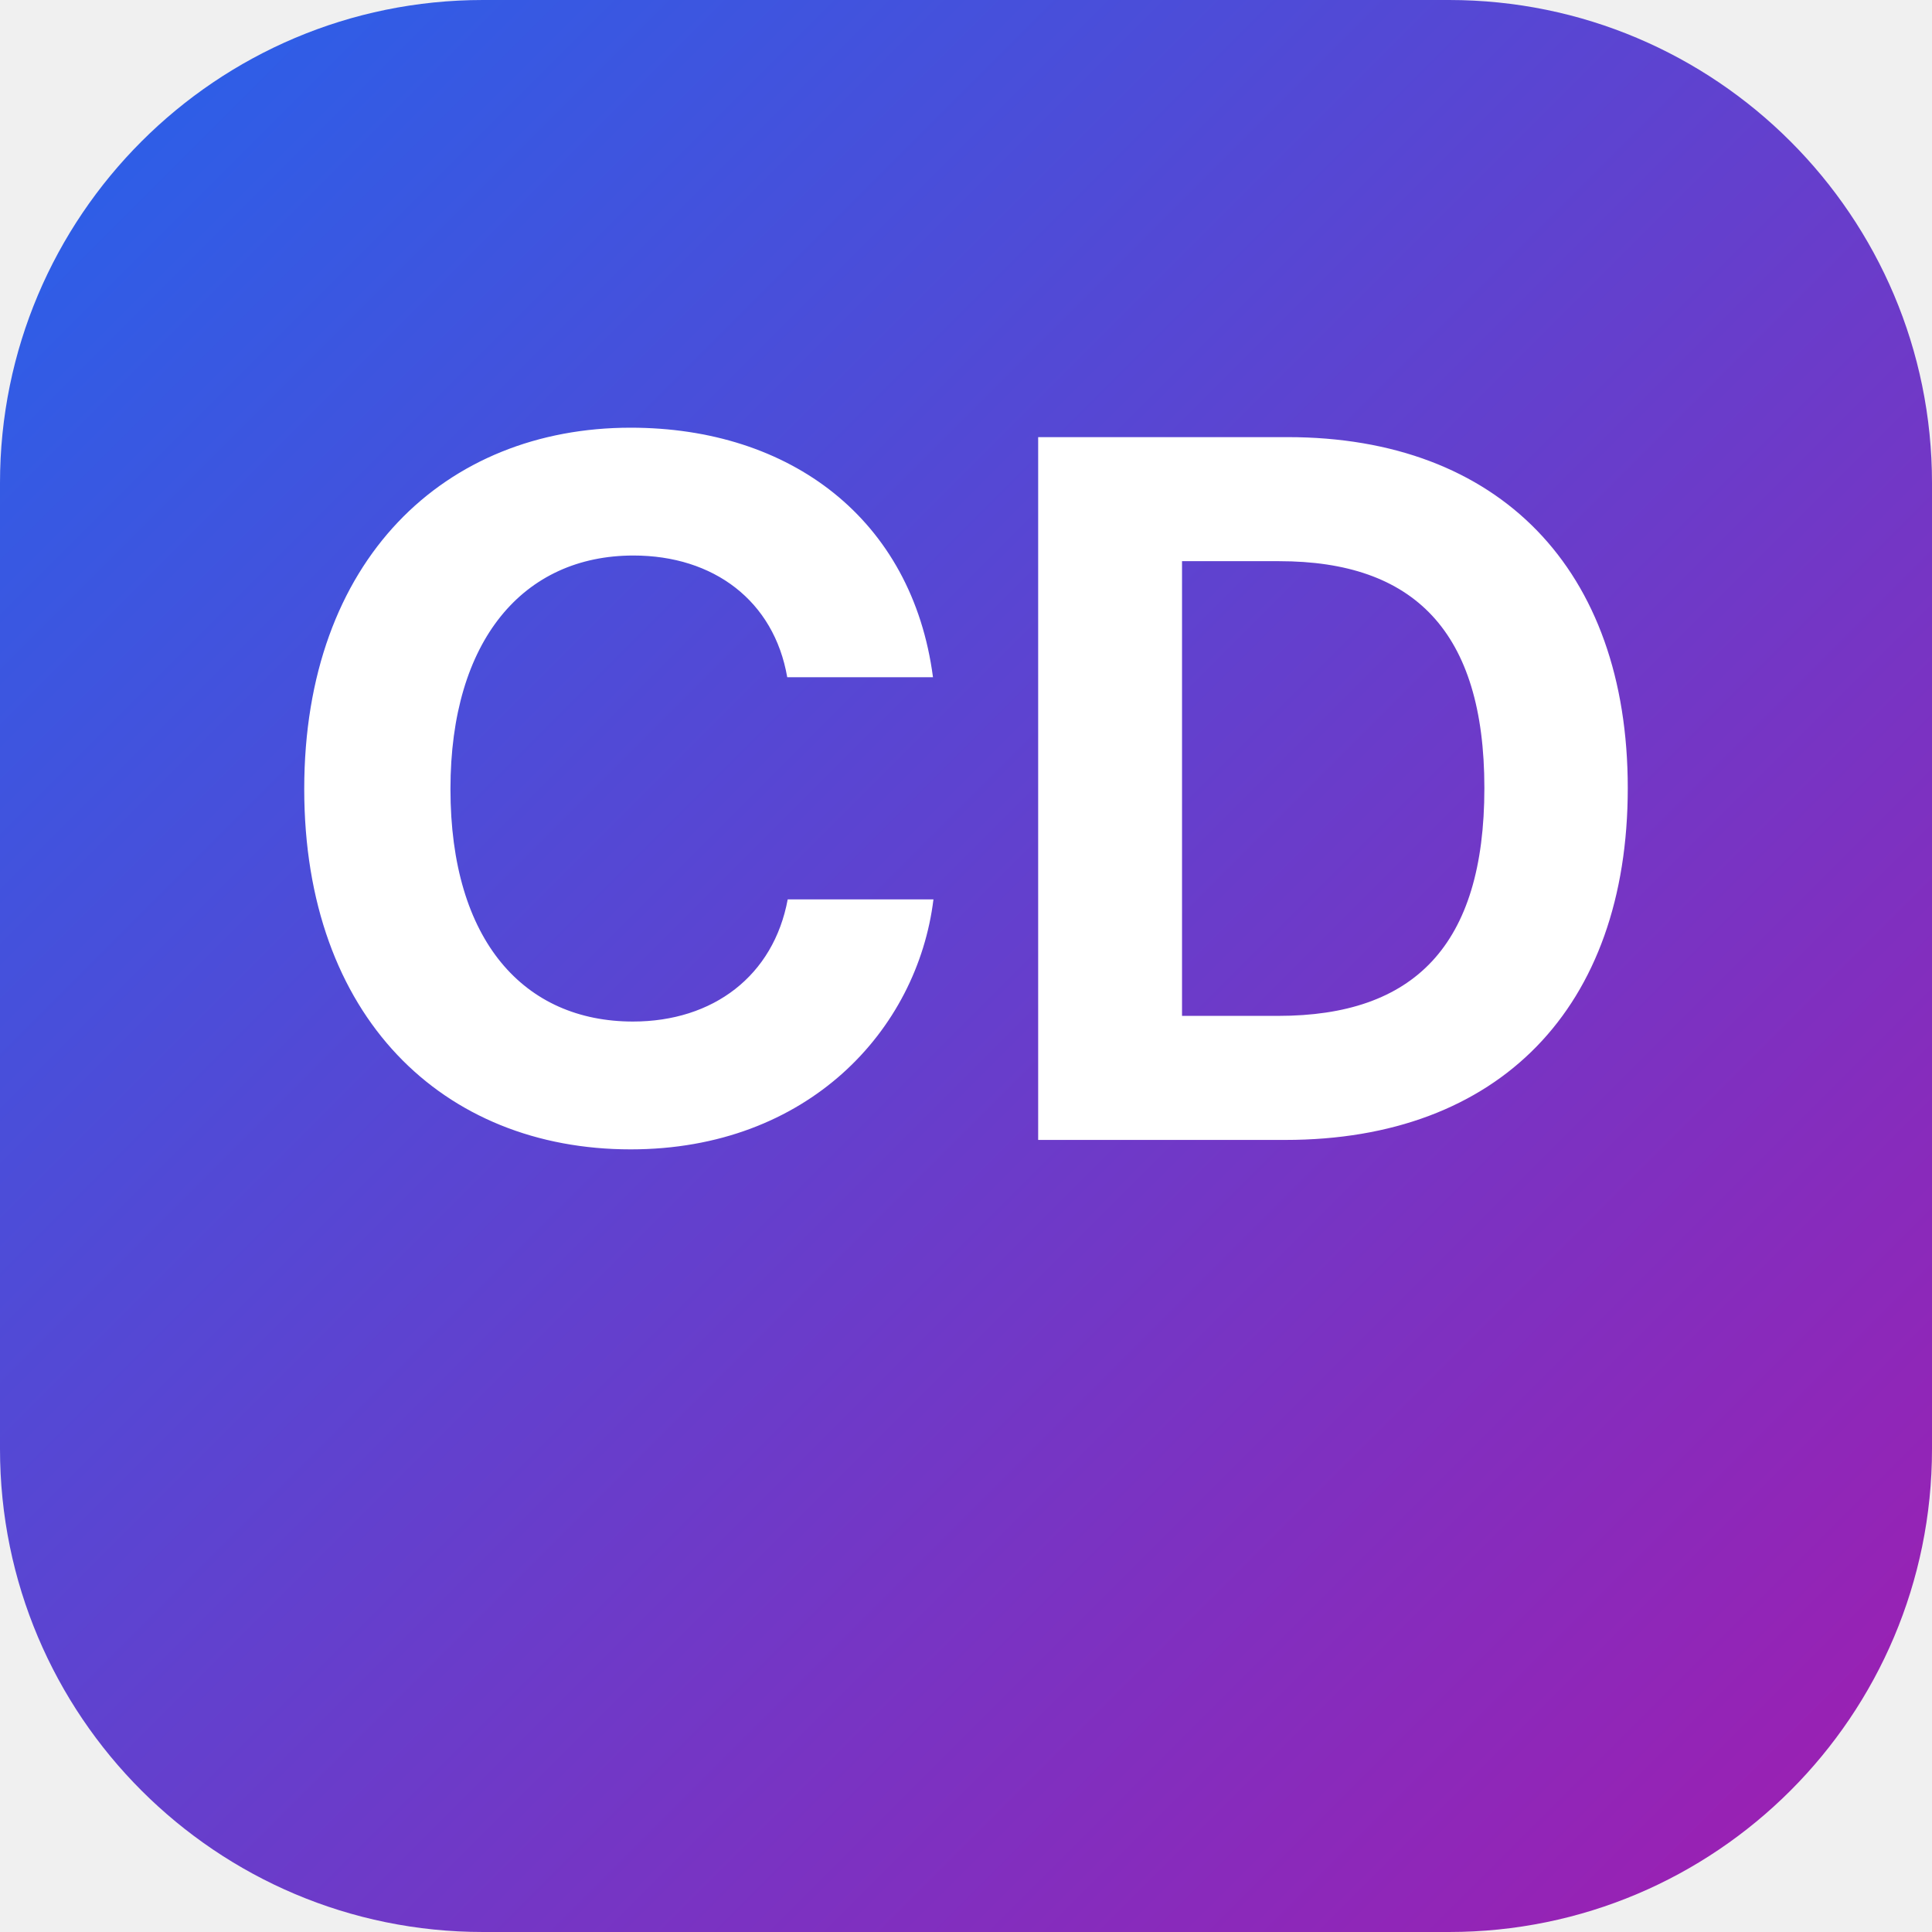
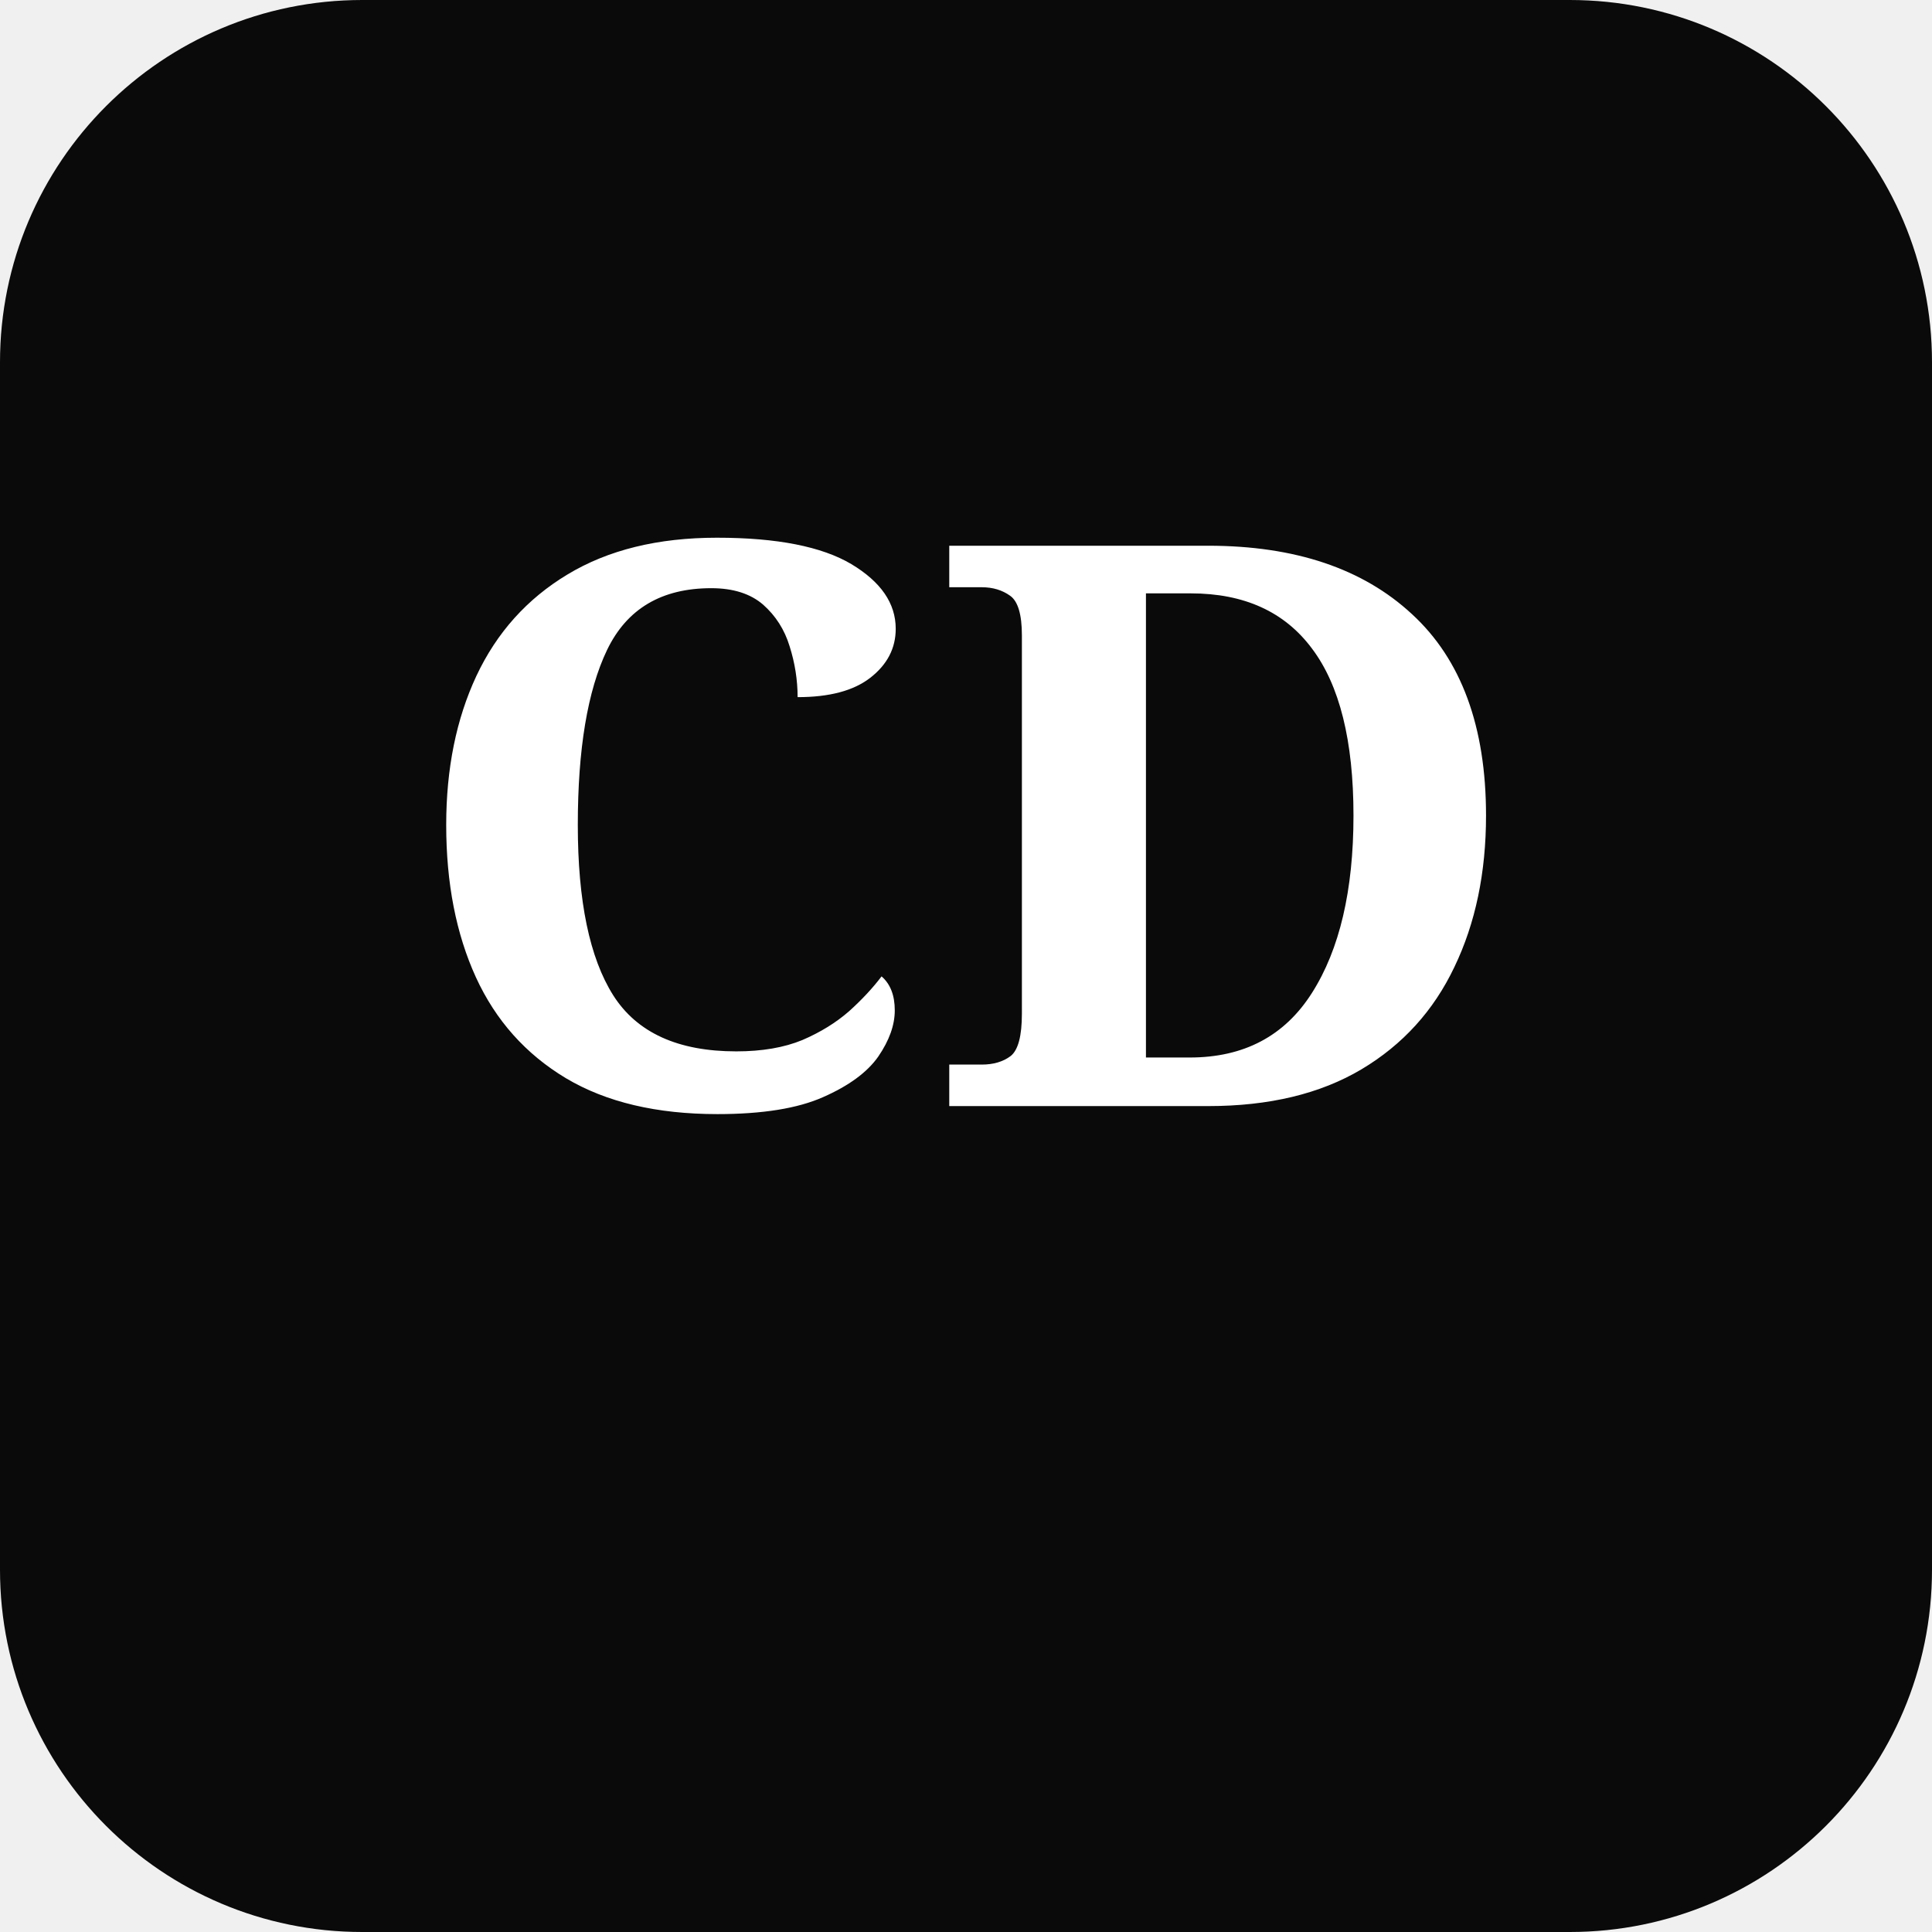
<svg xmlns="http://www.w3.org/2000/svg" width="64" height="64" viewBox="0 0 64 64">
-   <defs>
-     <linearGradient id="cd-gradient" x1="0" y1="0" x2="1" y2="1">
-       <stop offset="0%" stop-color="#2563eb" />
-       <stop offset="100%" stop-color="#a21caf" />
-     </linearGradient>
-   </defs>
-   <rect width="64" height="64" rx="16" fill="url(#cd-gradient)" />
-   <text x="50%" y="54%" text-anchor="middle" font-family="Inter, Arial, sans-serif" font-size="32" font-weight="bold" fill="#fff" dy="0.1em">CD</text>
+   <rect width="64" height="64" rx="12" fill="#0a0a0a" />
+   <text x="50%" y="54%" text-anchor="middle" font-family="Georgia, serif" font-size="26" font-weight="600" fill="#ffffff" dy="0.08em">CD</text>
</svg>
